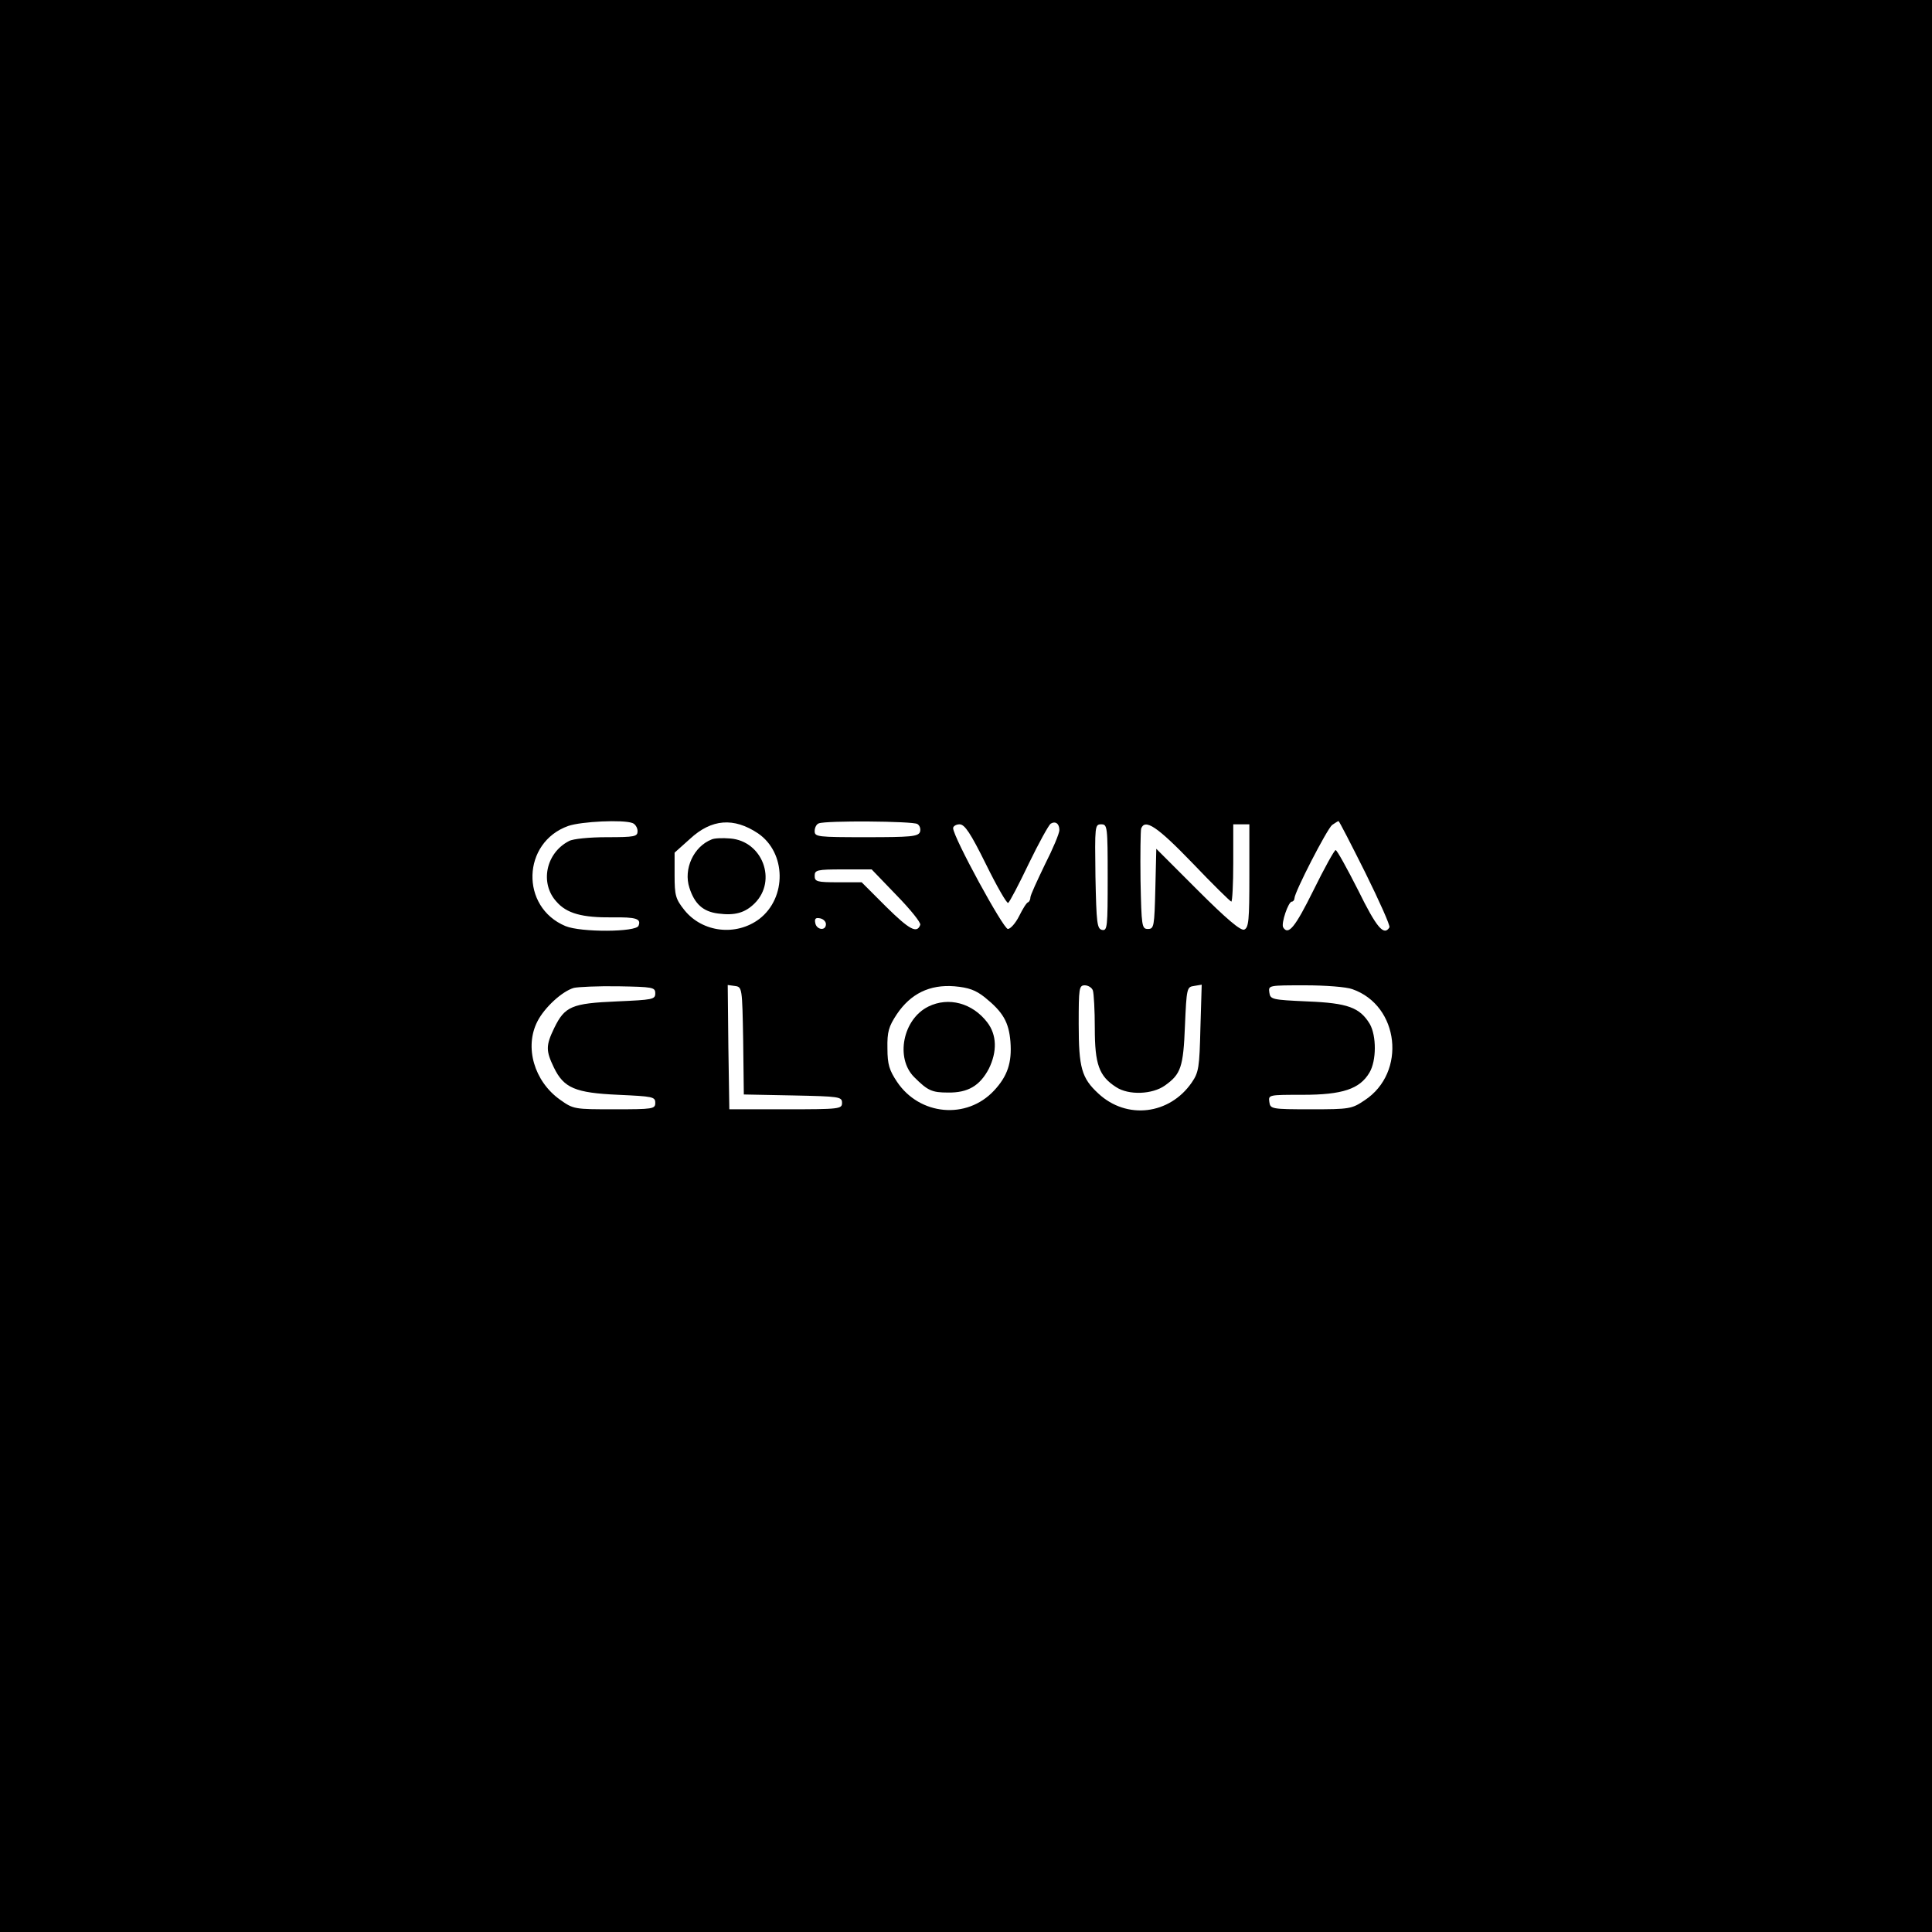
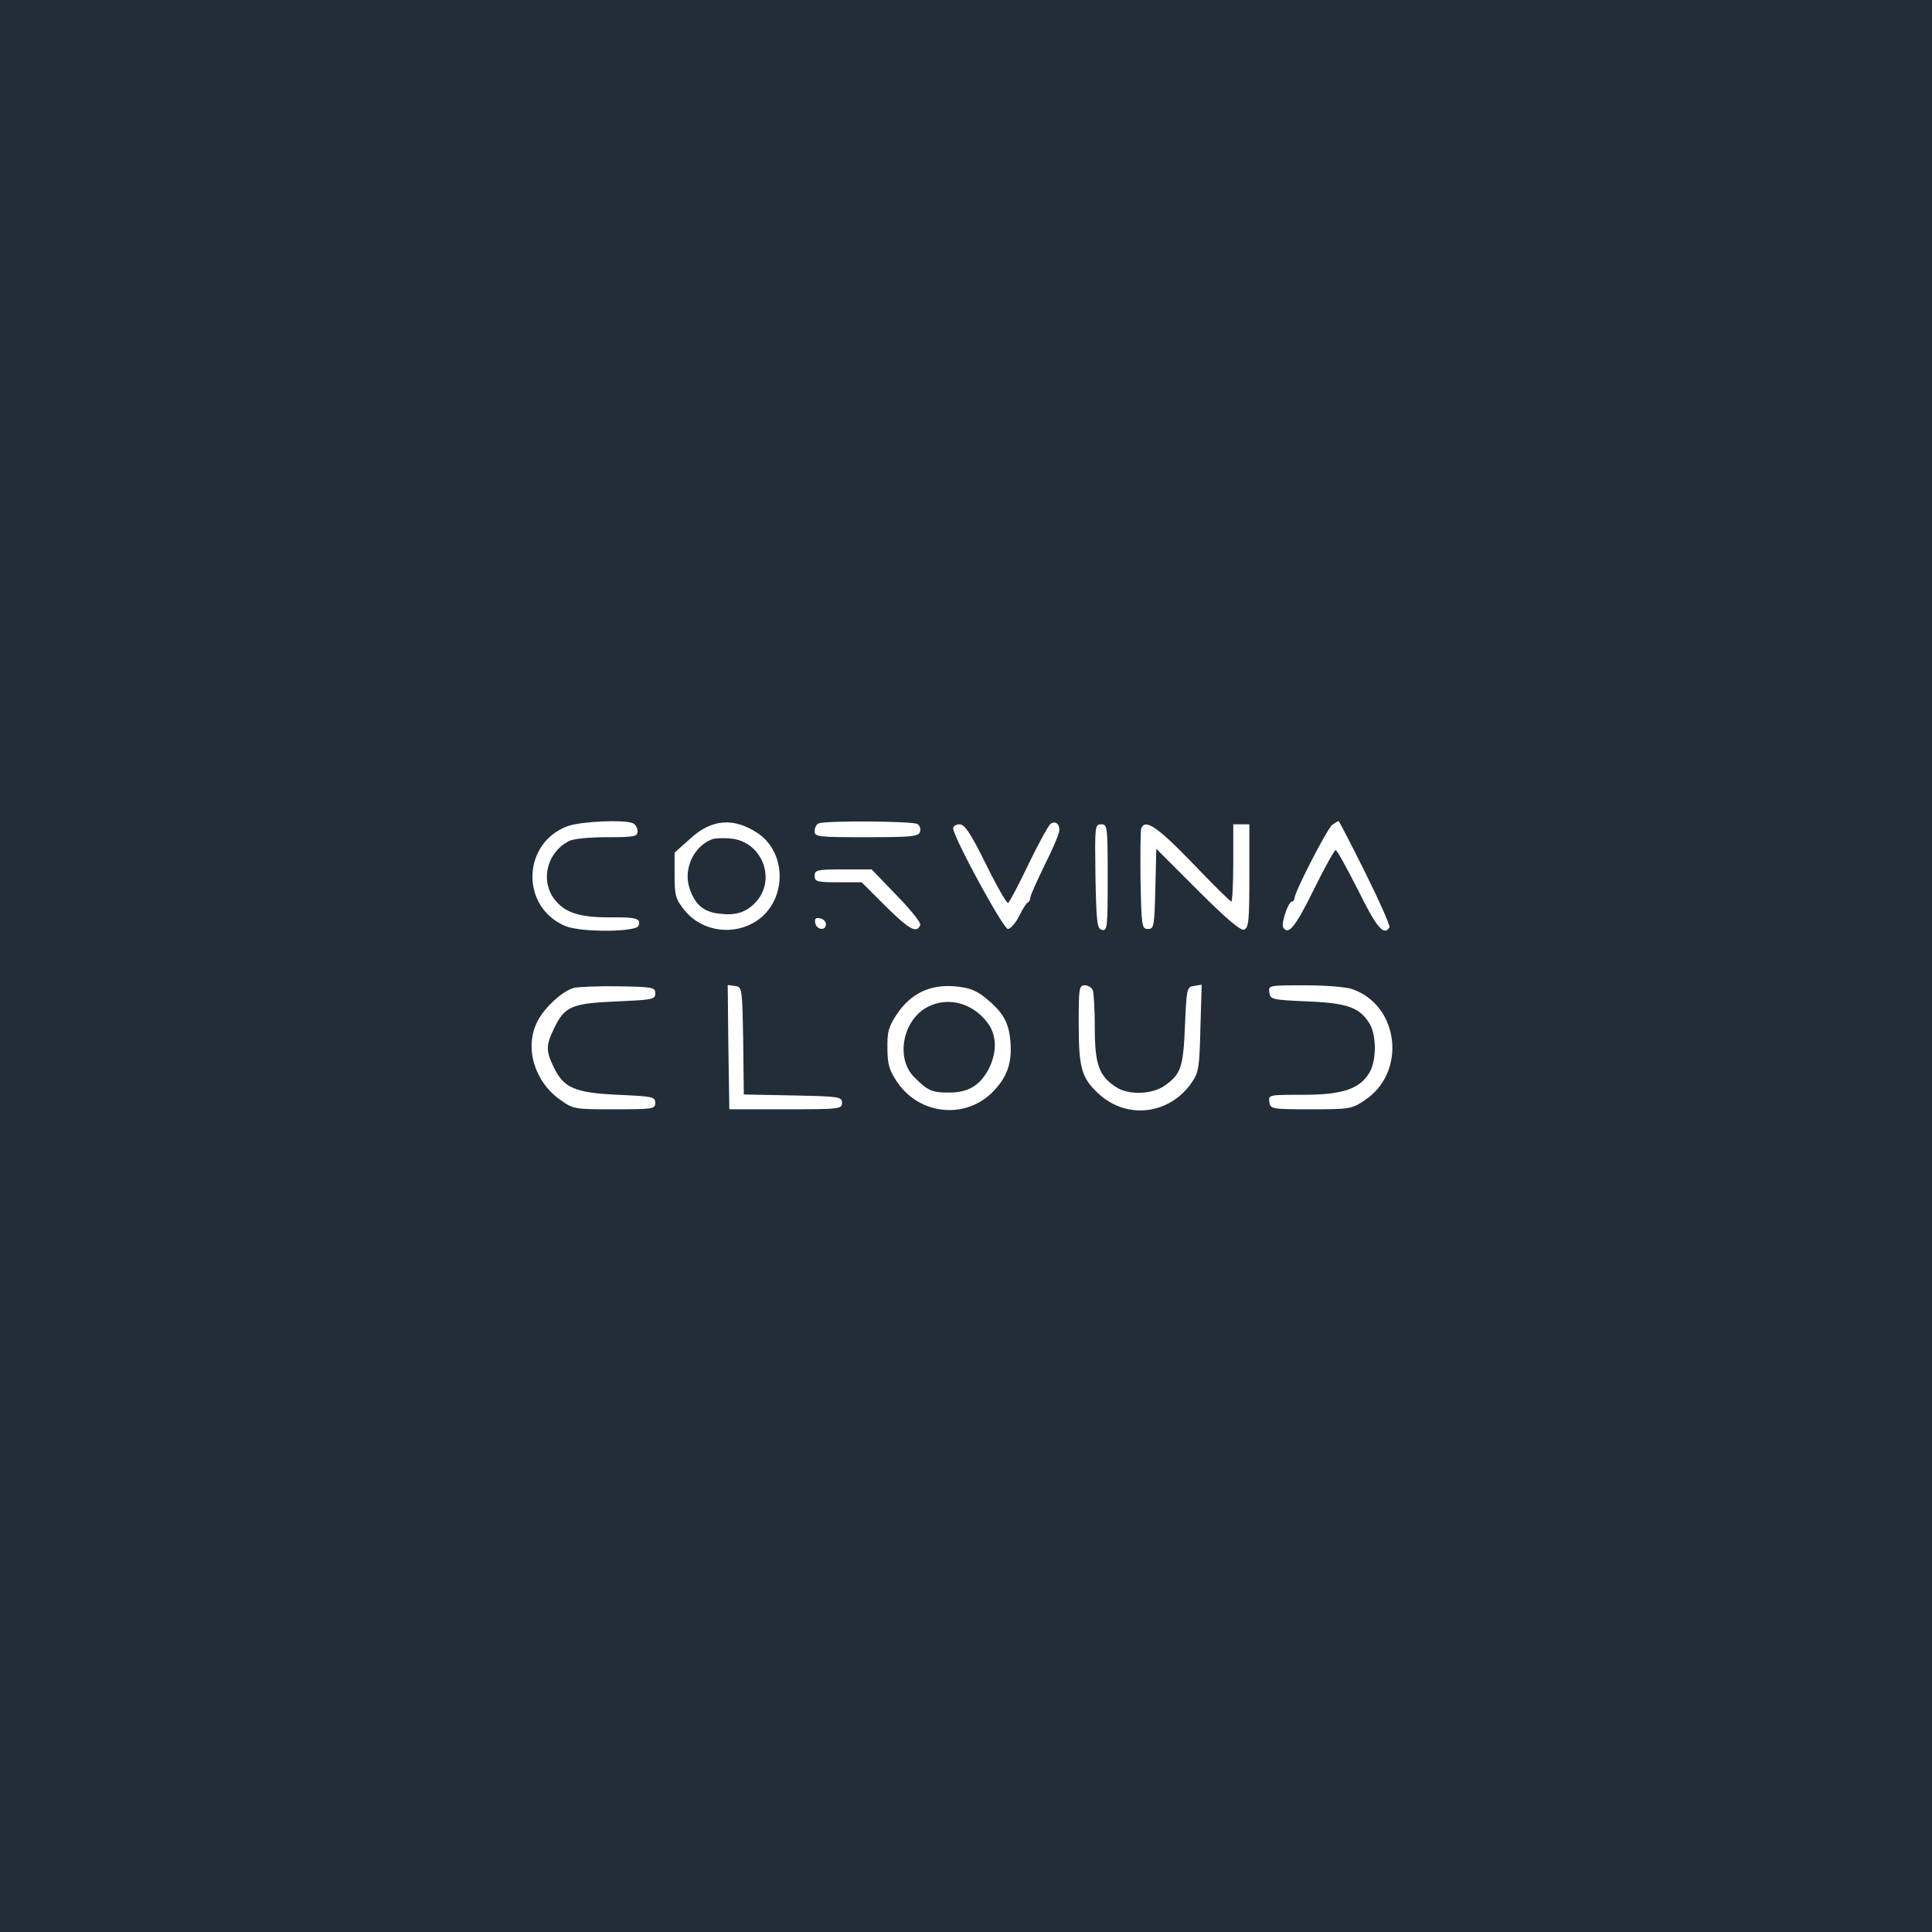
<svg xmlns="http://www.w3.org/2000/svg" version="1.0" width="600pt" height="600pt" viewBox="0 0 600 600" preserveAspectRatio="xMidYMid meet">
-   <g transform="translate(0,600) scale(0.1,-0.1)" fill="#000000" stroke="none">
+   <g transform="translate(0,600) scale(0.1,-0.1)" fill="#222d38" stroke="none">
    <path d="M0 3000 l0 -3000 3000 0 3000 0 0 3000 0 3000 -3000 0 -3000 0 0 -3000z m1964 444 c9 -3 16 -15 16 -25 0 -17 -8 -19 -96 -19 -53 0 -105 -5 -117 -12 -72 -37 -91 -131 -39 -188 32 -37 80 -50 174 -49 73 1 90 -4 81 -26 -7 -20 -179 -21 -227 -1 -141 59 -135 260 9 311 41 14 170 20 199 9z m390 -32 c88 -60 90 -200 4 -266 -72 -54 -176 -42 -232 27 -28 35 -31 46 -31 109 l0 70 48 43 c67 62 136 67 211 17z m495 29 c8 -5 11 -16 8 -25 -6 -14 -29 -16 -167 -16 -151 0 -160 1 -160 19 0 11 6 22 13 24 22 9 291 7 306 -2z m441 -19 c0 -10 -20 -58 -45 -107 -24 -50 -45 -95 -45 -102 0 -6 -3 -13 -7 -15 -5 -1 -17 -21 -28 -43 -11 -22 -27 -40 -35 -40 -14 0 -169 284 -170 313 0 6 9 12 20 12 16 0 34 -27 82 -124 34 -69 65 -123 69 -120 4 2 33 57 64 122 31 64 62 120 68 124 15 9 27 0 27 -20z m950 -132 c44 -89 78 -165 75 -170 -17 -28 -40 -1 -97 115 -35 69 -66 125 -70 125 -4 0 -35 -56 -69 -125 -57 -115 -78 -141 -94 -115 -7 12 16 80 27 80 4 0 8 5 8 10 0 19 101 215 117 228 9 6 18 12 20 12 2 0 39 -72 83 -160z m-800 -16 c0 -152 -1 -165 -17 -162 -16 3 -18 20 -21 166 -2 157 -2 162 18 162 19 0 20 -6 20 -166z m263 46 c63 -66 118 -120 121 -120 3 0 6 54 6 120 l0 120 25 0 25 0 0 -160 c0 -138 -2 -161 -16 -167 -11 -4 -54 32 -145 123 l-128 128 -3 -124 c-3 -117 -4 -125 -23 -125 -19 0 -20 8 -23 150 -1 82 0 155 2 162 12 31 49 7 159 -107z m-919 -100 c43 -44 76 -85 74 -92 -10 -28 -33 -16 -106 56 l-76 76 -73 0 c-66 0 -73 2 -73 20 0 18 7 20 88 20 l89 0 77 -80z m-219 -90 c0 -22 -29 -18 -33 3 -3 14 1 18 15 15 10 -2 18 -10 18 -18z m-530 -215 c0 -19 -8 -20 -120 -25 -139 -6 -161 -15 -194 -83 -26 -54 -26 -70 -1 -122 31 -64 66 -79 200 -85 107 -5 115 -6 115 -25 0 -19 -7 -20 -127 -20 -124 0 -127 0 -169 30 -80 57 -111 163 -70 243 22 43 76 93 113 104 13 3 75 6 138 5 108 -2 115 -3 115 -22z m273 -147 l2 -167 153 -3 c144 -3 152 -4 152 -23 0 -19 -7 -20 -175 -20 l-175 0 -3 193 -2 193 22 -3 c23 -3 23 -5 26 -170z m750 135 c57 -46 75 -77 80 -138 5 -65 -9 -107 -51 -152 -85 -91 -231 -77 -301 27 -24 36 -30 54 -30 104 -1 52 4 68 29 106 43 64 102 93 179 87 45 -4 66 -12 94 -34z m336 21 c3 -9 6 -61 6 -117 0 -112 13 -149 66 -183 39 -26 113 -23 152 5 49 35 57 56 62 186 5 116 6 120 28 123 l24 4 -4 -134 c-3 -123 -5 -138 -27 -170 -69 -100 -202 -116 -290 -34 -52 48 -61 80 -61 216 0 111 1 120 19 120 10 0 22 -7 25 -16z m806 4 c146 -51 169 -259 38 -345 -40 -27 -47 -28 -167 -28 -123 0 -126 1 -129 23 -3 22 -2 22 104 22 123 0 177 18 207 69 22 37 22 114 1 151 -31 51 -68 65 -194 70 -110 5 -115 6 -118 28 -3 22 -2 22 111 22 63 0 129 -5 147 -12z" />
    <path d="M2210 3393 c-56 -22 -88 -92 -69 -150 16 -50 42 -74 89 -80 52 -7 84 2 114 32 70 70 24 193 -76 201 -24 2 -50 1 -58 -3z" />
    <path d="M2883 2874 c-79 -39 -103 -160 -44 -219 42 -42 55 -48 105 -48 62 -1 99 21 127 74 26 53 25 105 -5 144 -46 60 -120 80 -183 49z" />
  </g>
</svg>
